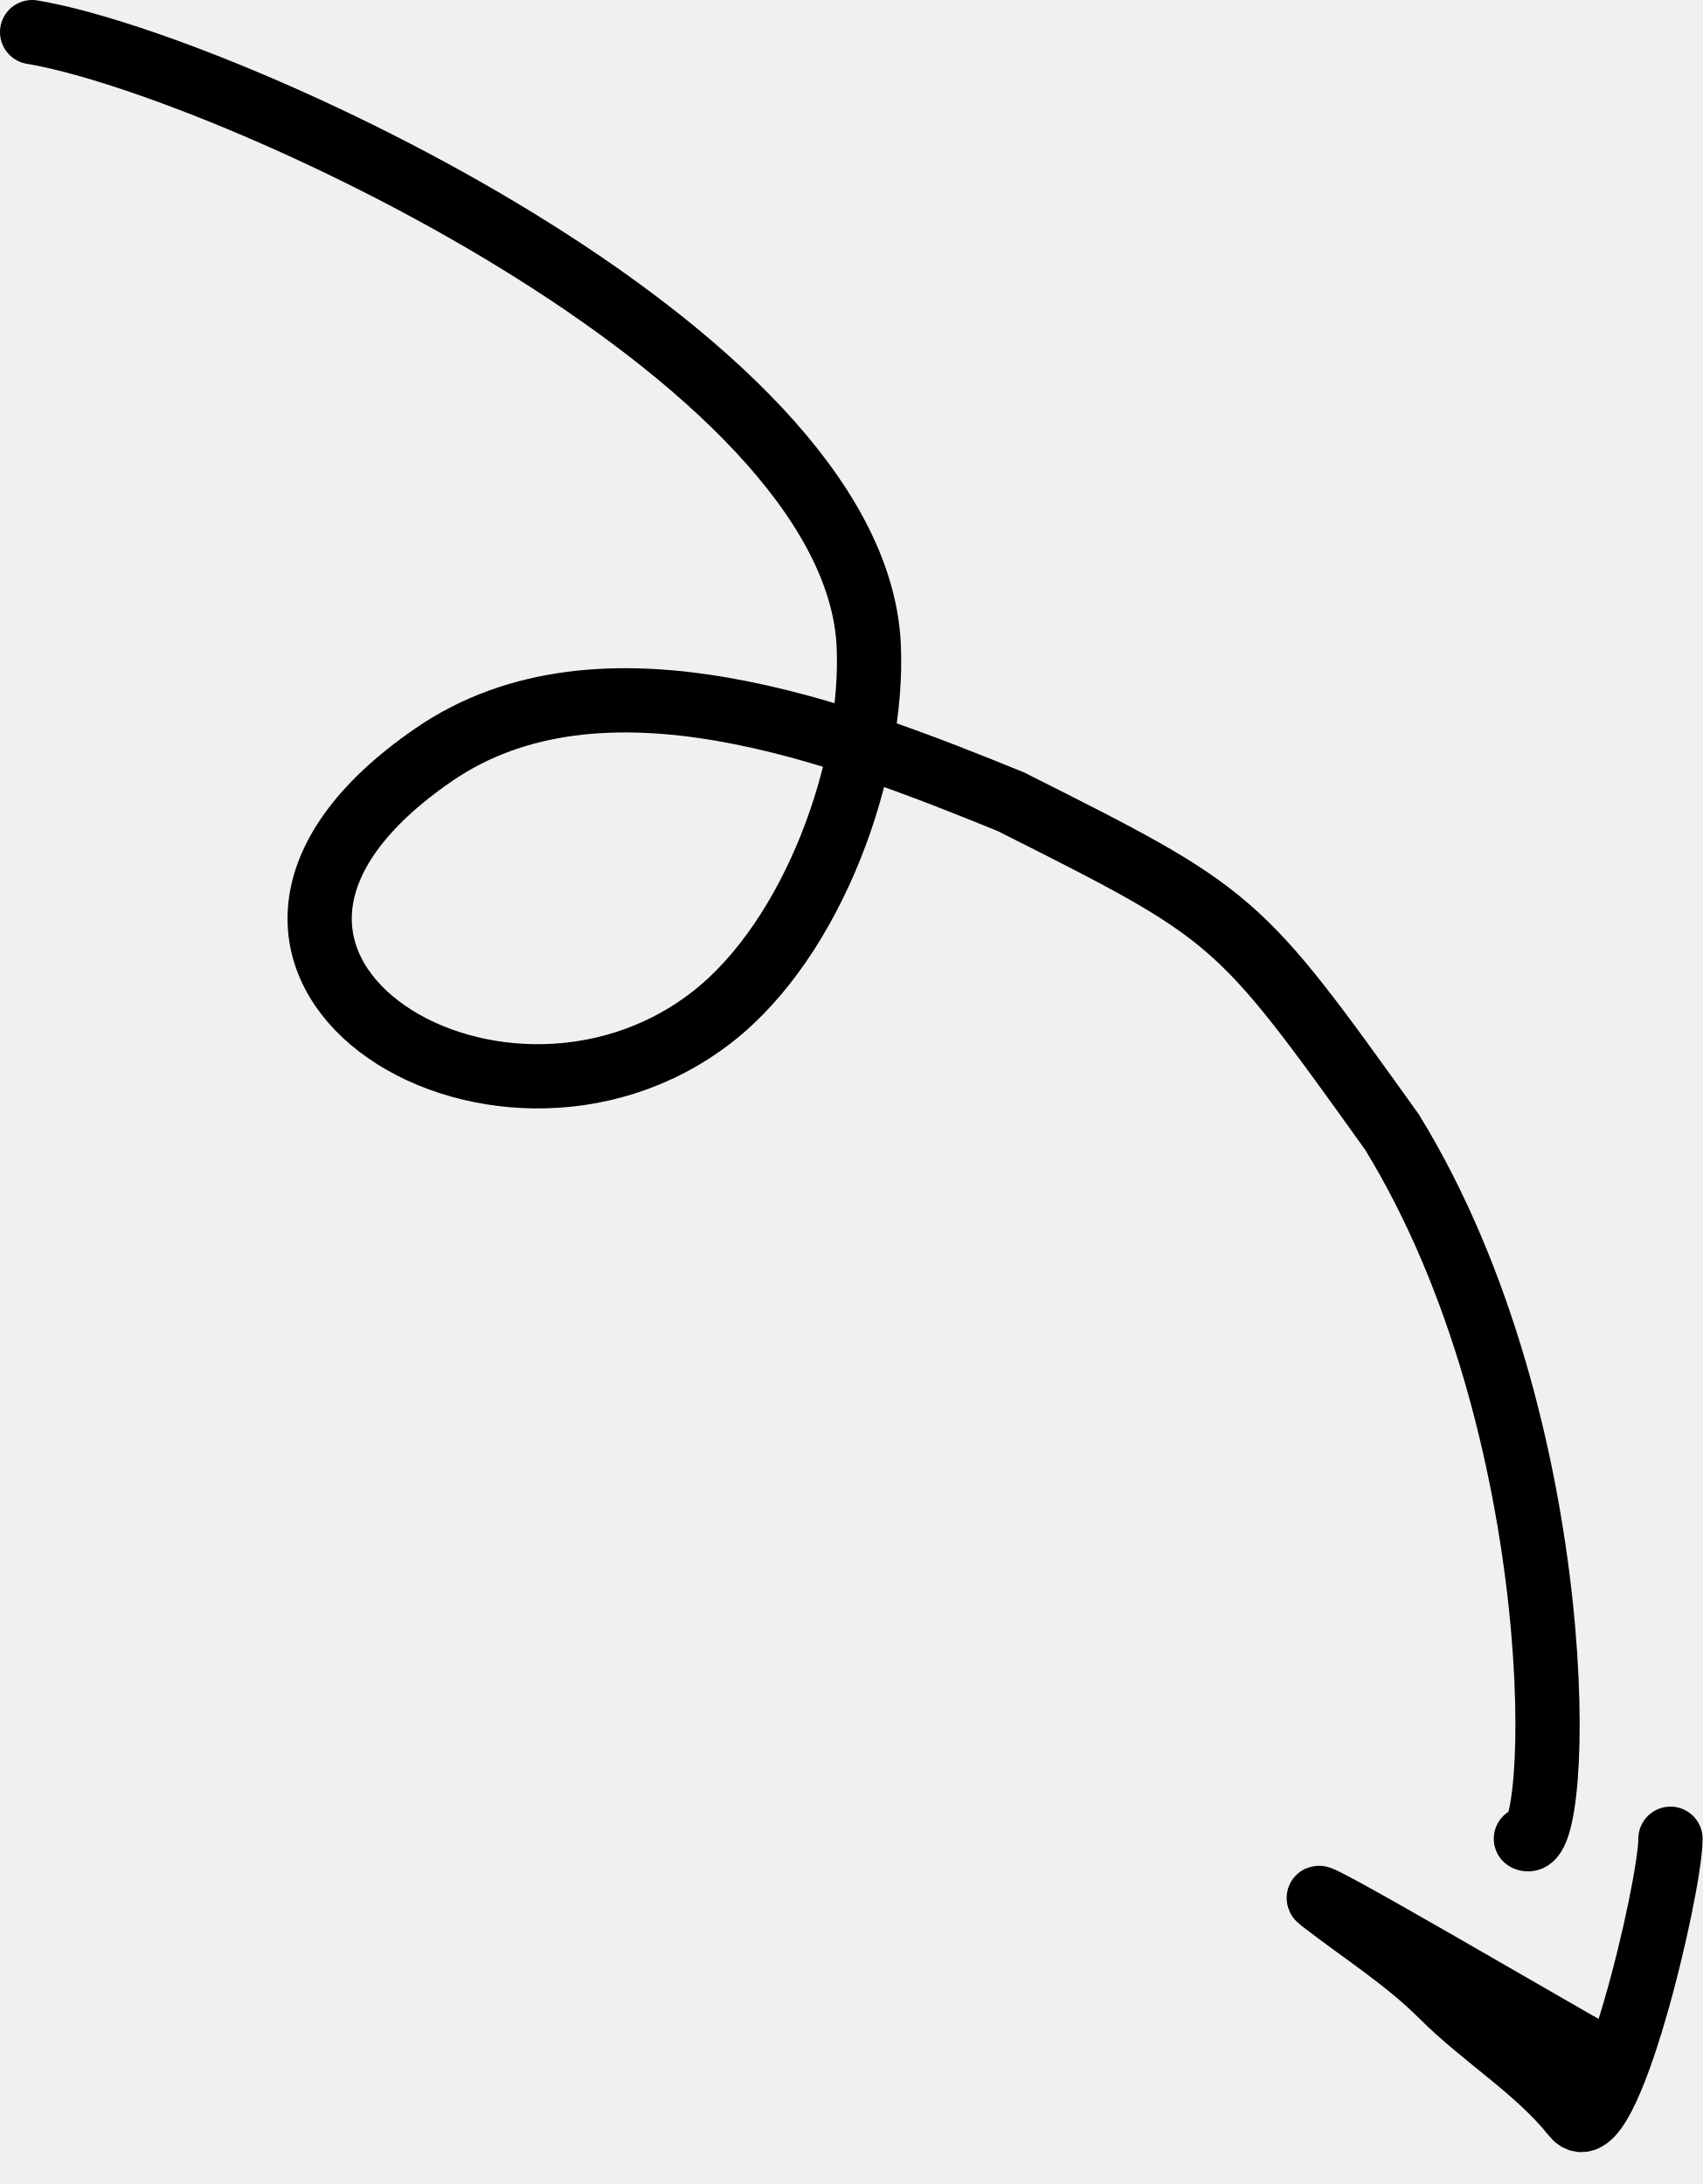
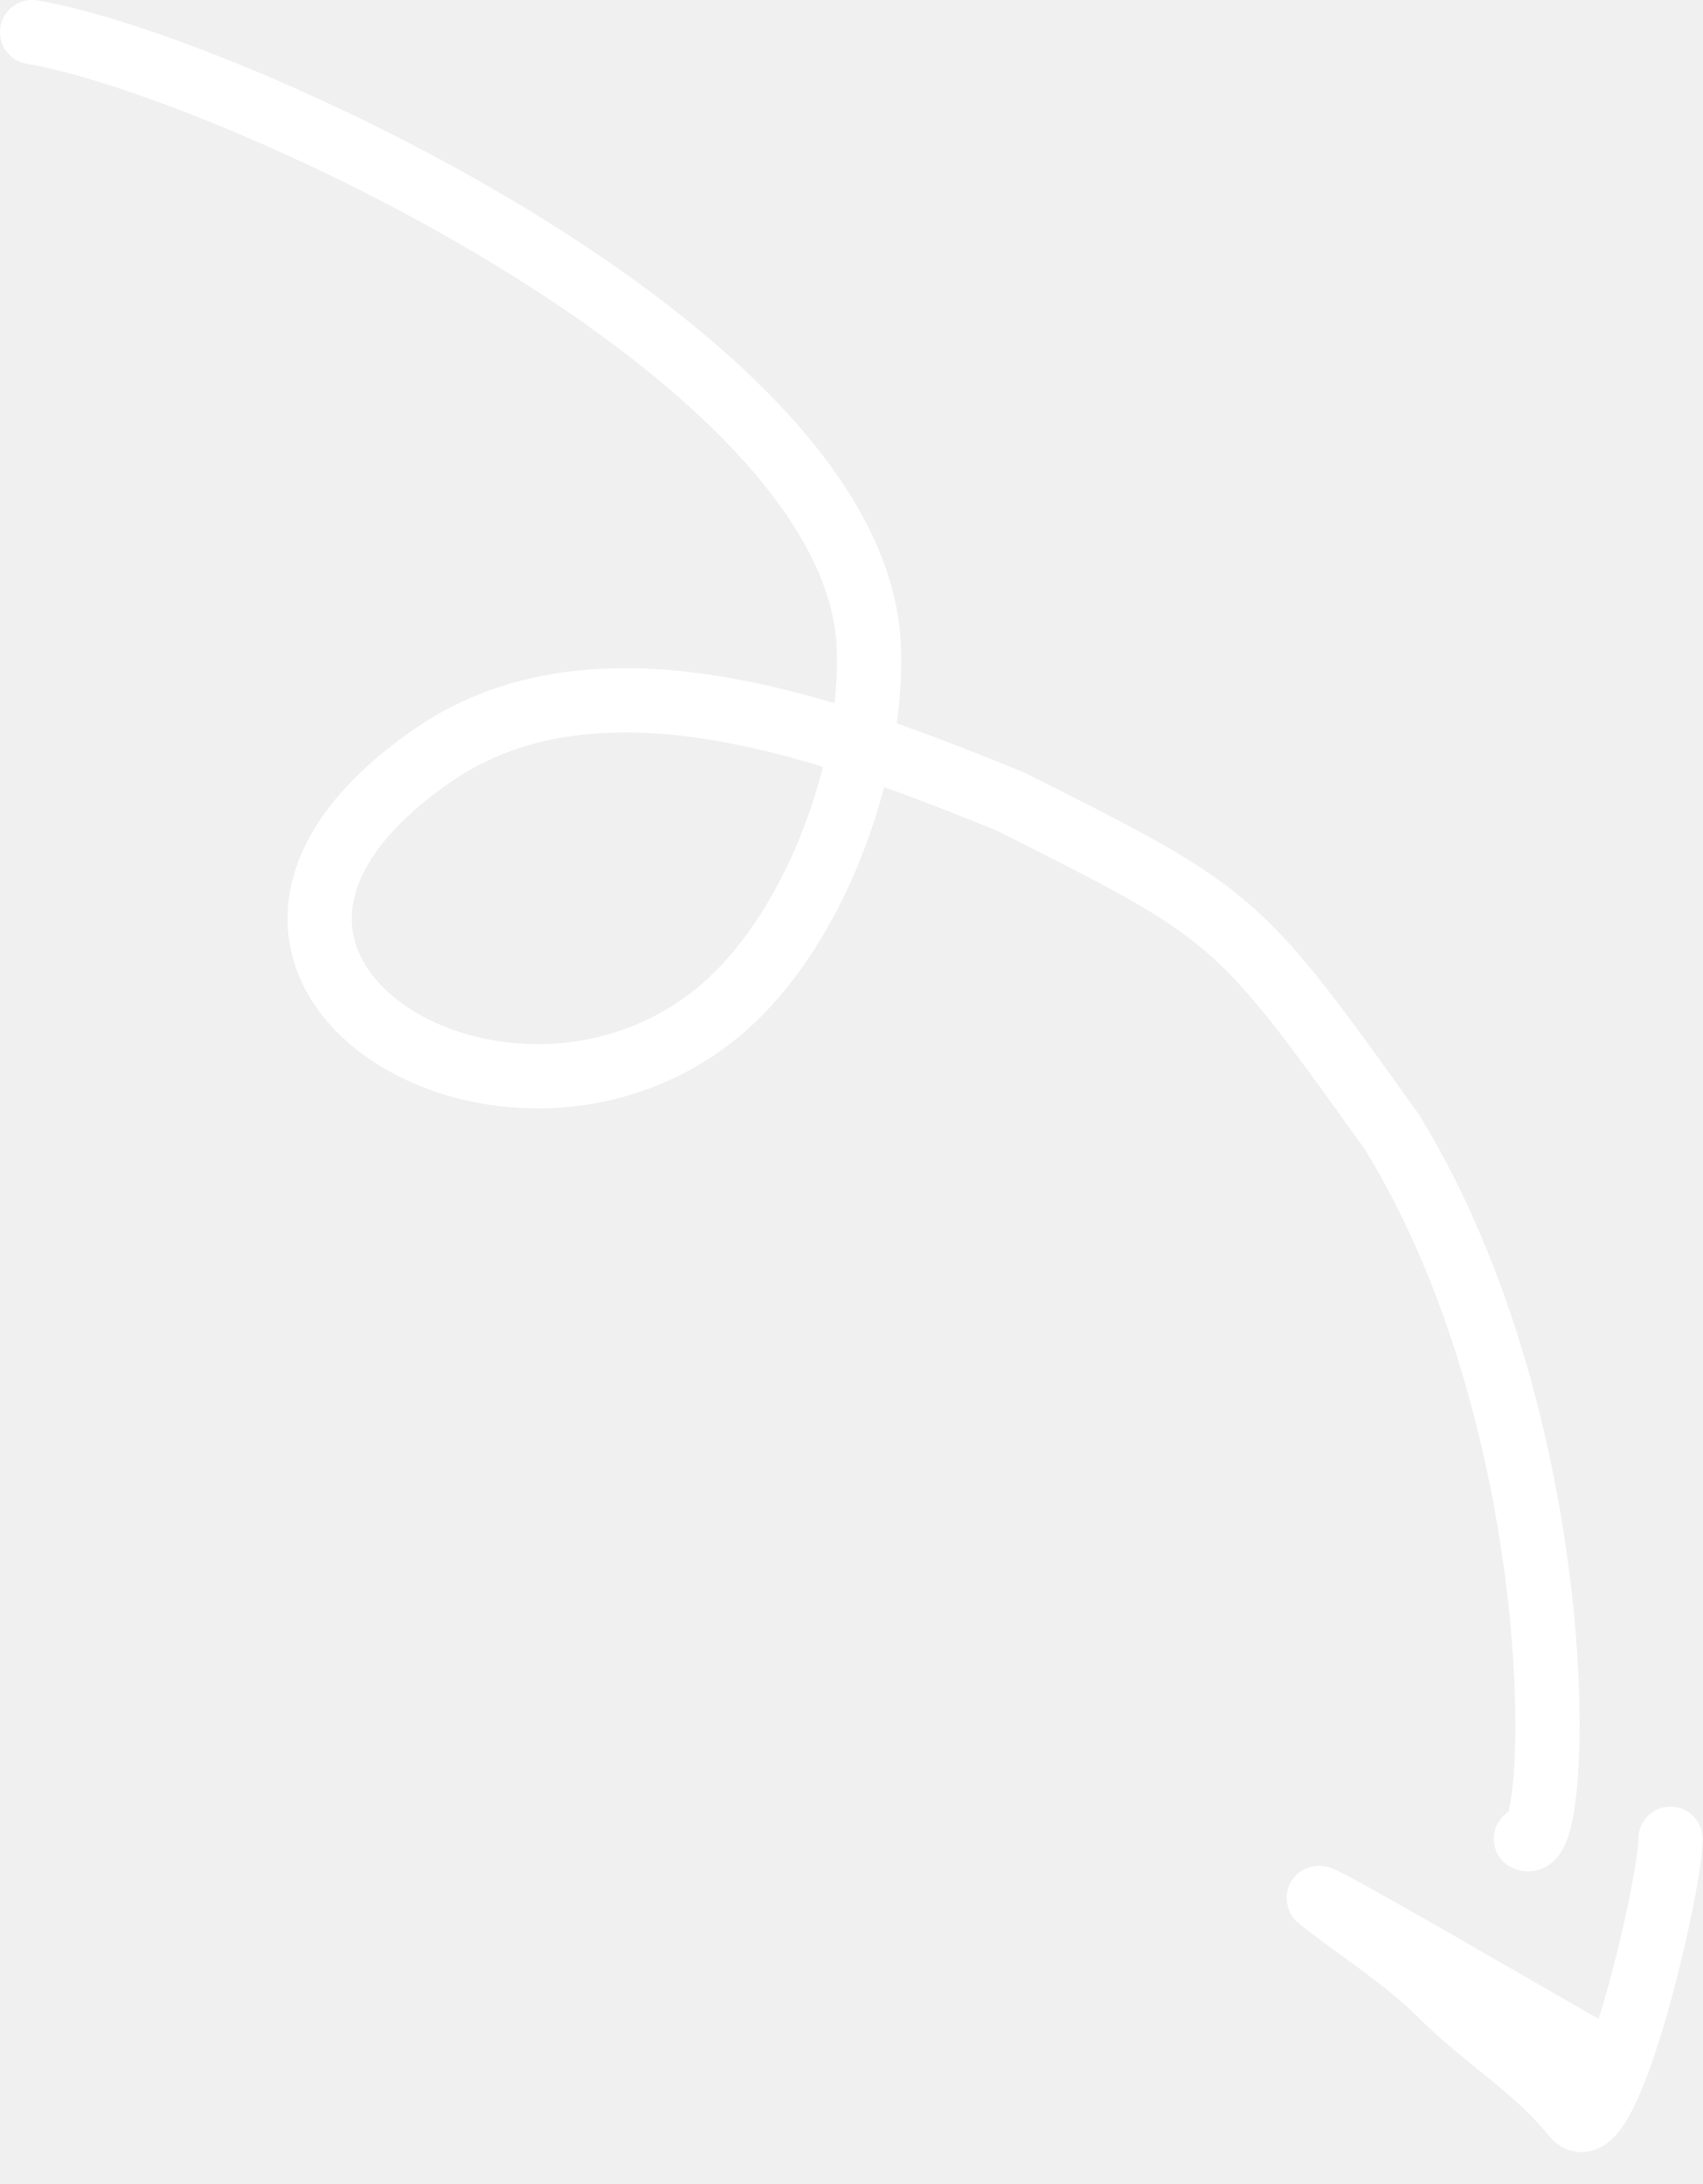
<svg xmlns="http://www.w3.org/2000/svg" width="53" height="68" viewBox="0 0 53 68" fill="none">
-   <path d="M1 1C6.913 1.986 26.606 10.936 27.042 20.083C27.223 23.89 25.316 29.217 22.167 31.667C15.404 36.927 4.178 29.909 13.5 23.5C18.728 19.906 26.198 22.821 31.458 24.958C38.5 28.5 38.5 28.5 43.333 35.25C49 44.5 48.612 57.806 47.5 57.25" stroke="#000000" stroke-width="2" stroke-linecap="round" />
-   <path d="M49.75 64C48.626 63.388 40.173 58.426 41.125 59.167C42.371 60.136 43.757 61.007 44.875 62.125C46.198 63.448 47.833 64.416 49 65.875C50.024 67.155 52 58.761 52 57.25" stroke="#000000" stroke-width="2" stroke-linecap="round" />
+   <path d="M1 1C6.913 1.986 26.606 10.936 27.042 20.083C27.223 23.89 25.316 29.217 22.167 31.667C15.404 36.927 4.178 29.909 13.5 23.5C18.728 19.906 26.198 22.821 31.458 24.958C38.5 28.5 38.5 28.5 43.333 35.25C49 44.5 48.612 57.806 47.5 57.25" stroke="#ffffff" stroke-width="2" stroke-linecap="round" />
+   <path d="M49.75 64C48.626 63.388 40.173 58.426 41.125 59.167C42.371 60.136 43.757 61.007 44.875 62.125C46.198 63.448 47.833 64.416 49 65.875C50.024 67.155 52 58.761 52 57.25" stroke="#ffffff" stroke-width="2" stroke-linecap="round" />
</svg>
